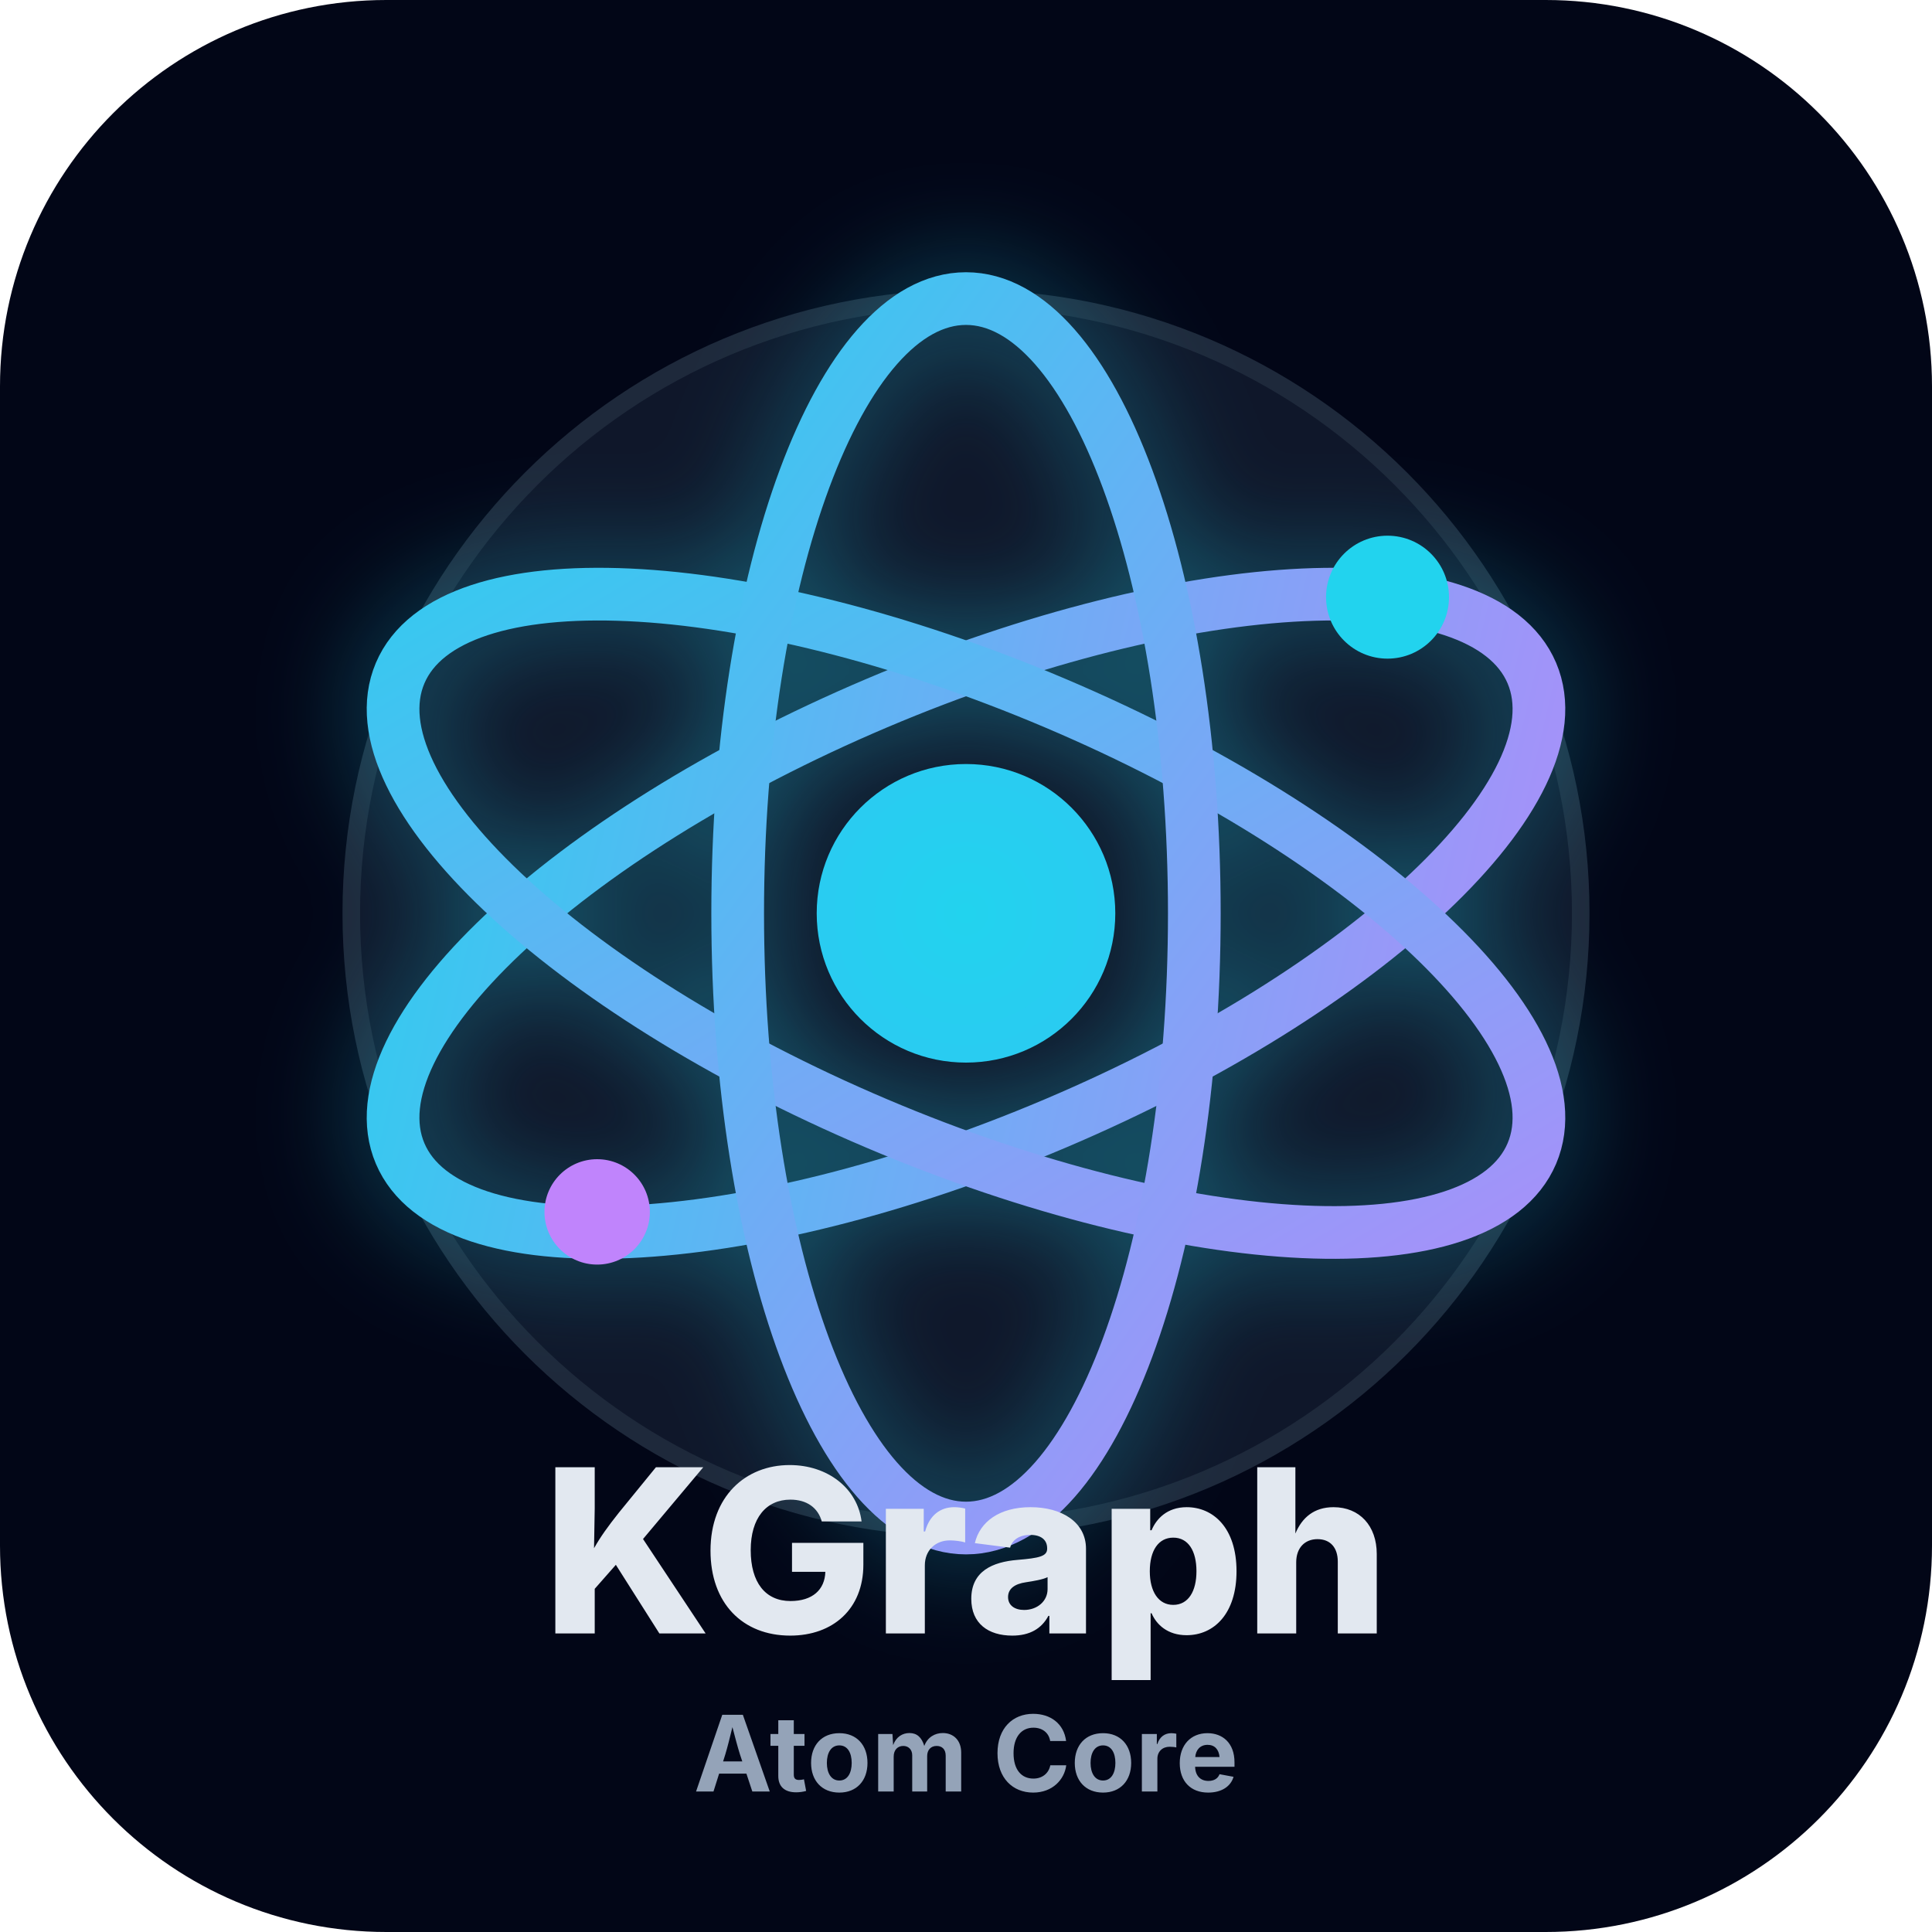
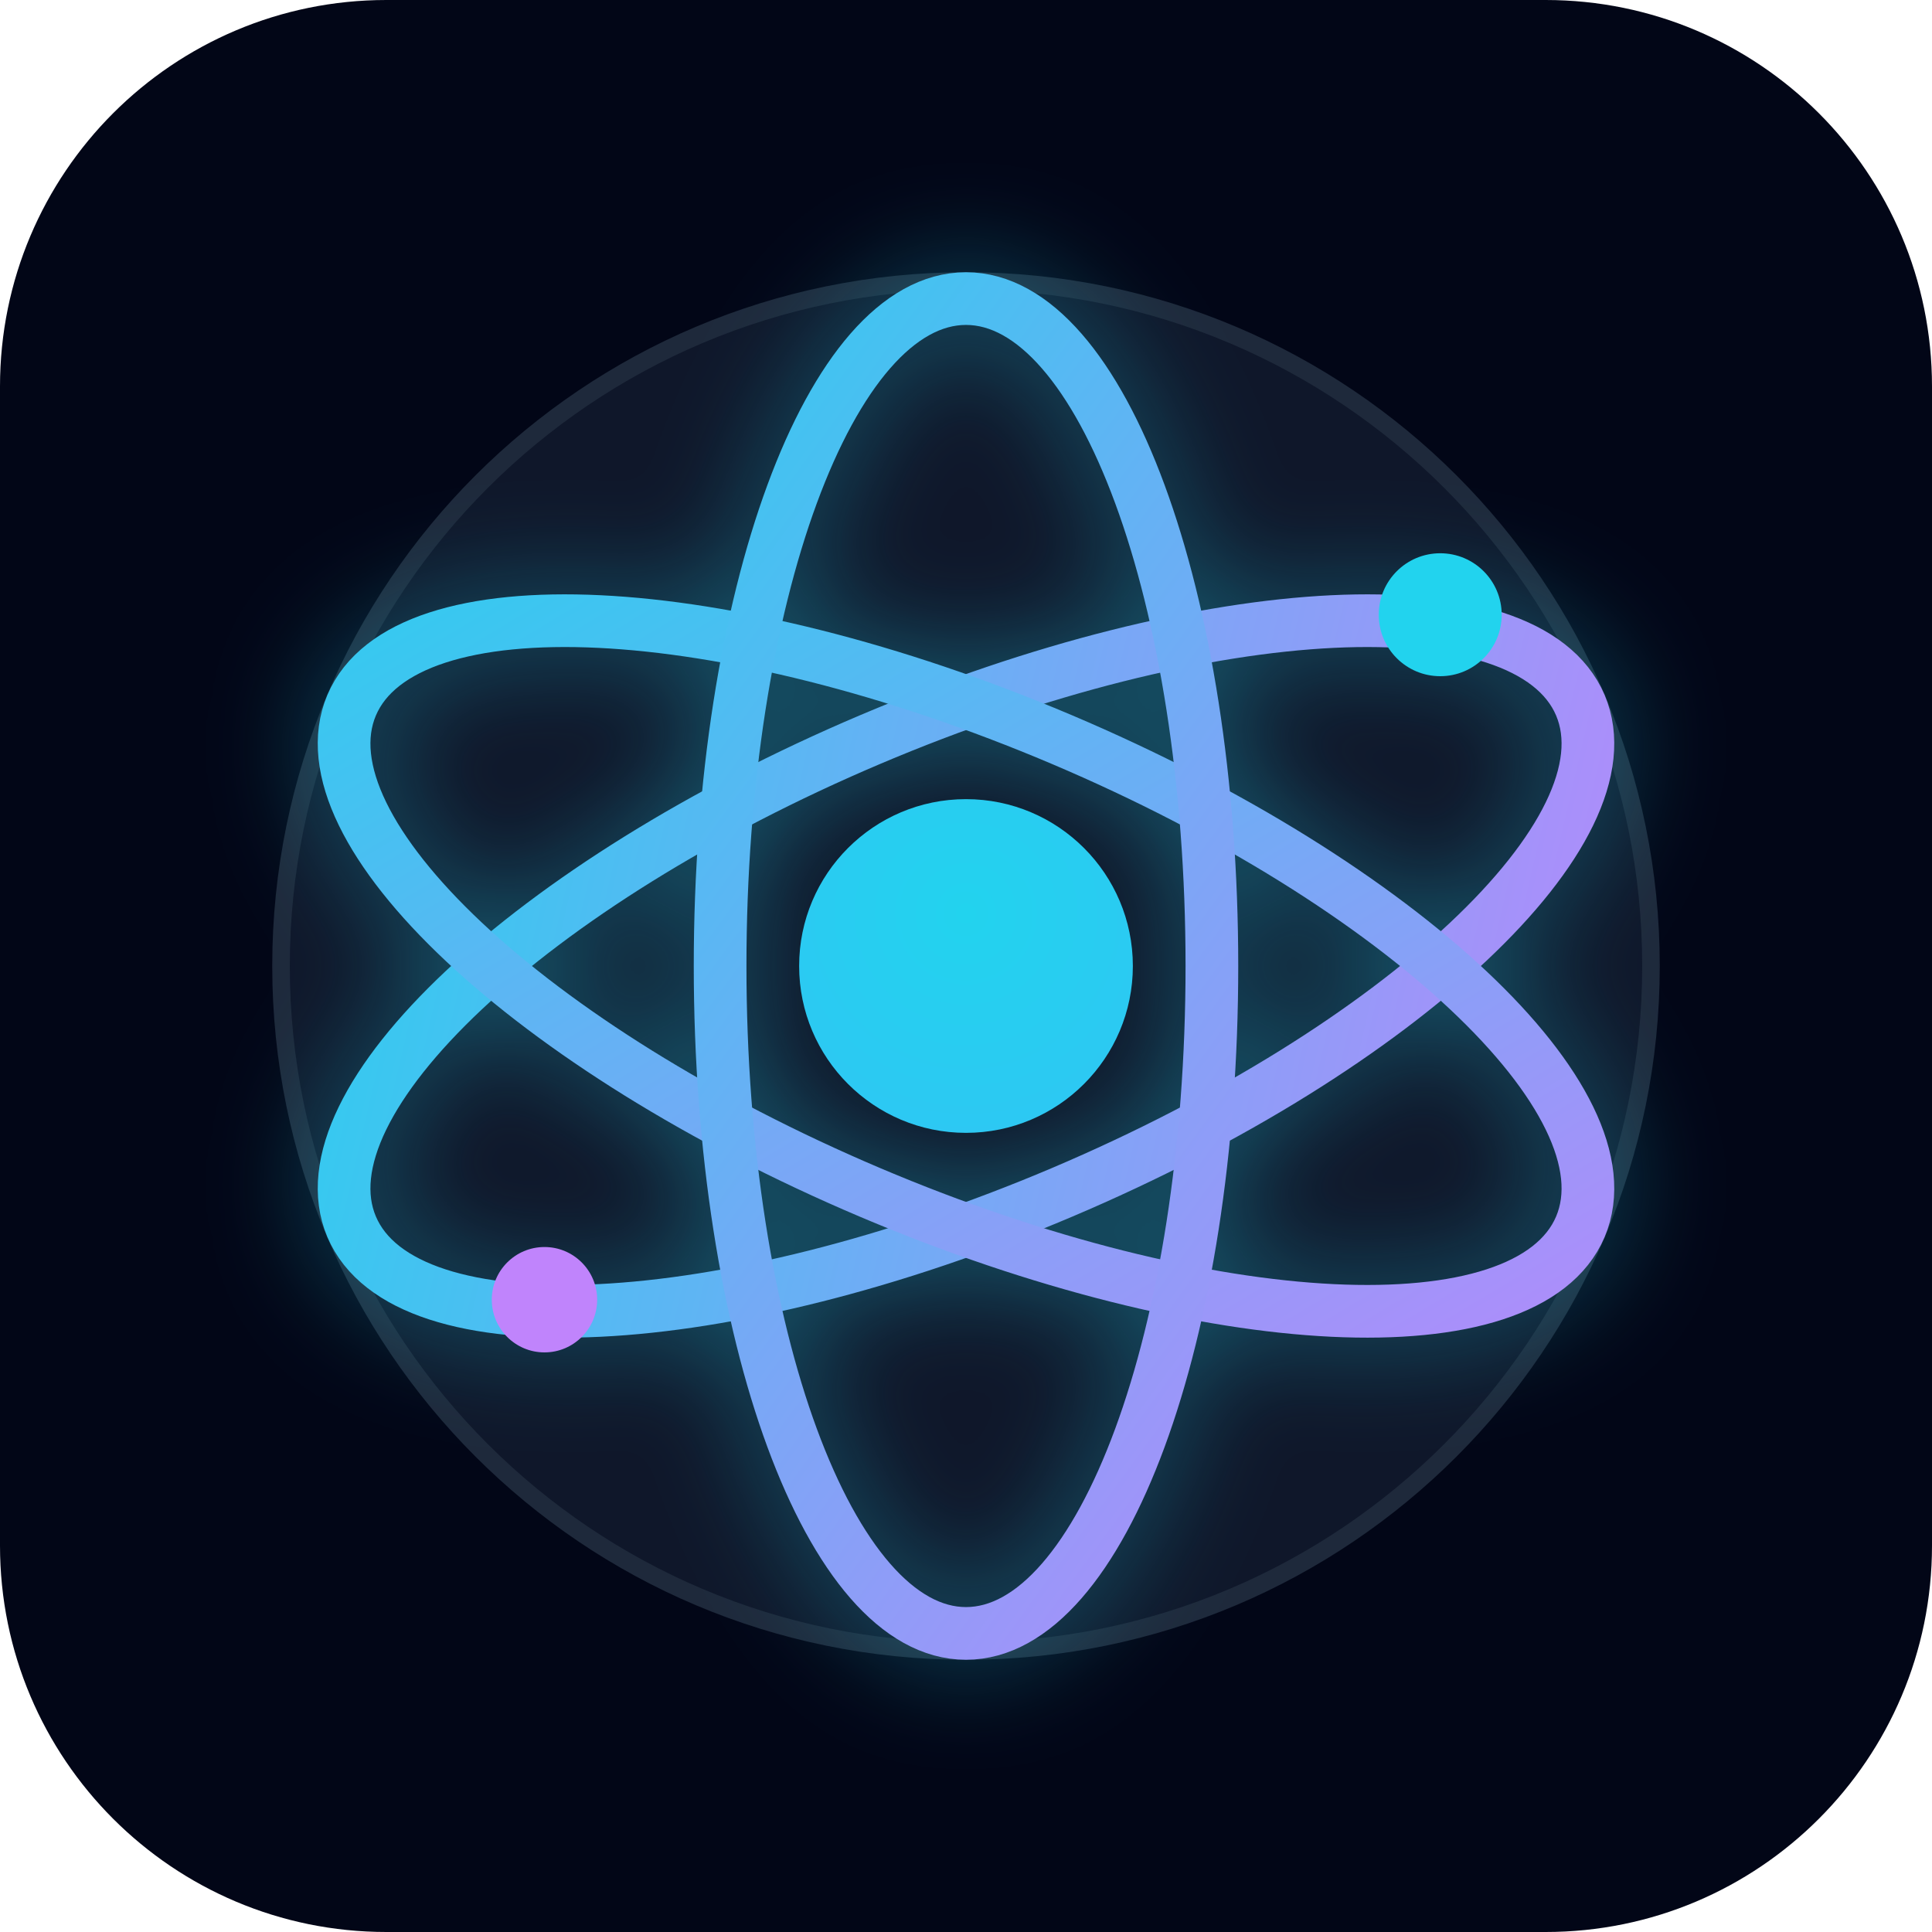
<svg xmlns="http://www.w3.org/2000/svg" width="220" height="220" viewBox="0 0 220 220" fill="none" role="img" aria-labelledby="title desc">
  <defs>
    <radialGradient id="core" cx="0" cy="0" r="1" gradientUnits="userSpaceOnUse" gradientTransform="translate(110 104) rotate(90) scale(88)">
      <stop offset="0" stop-color="#22D3EE" />
      <stop offset="0.58" stop-color="#38BDF8" />
      <stop offset="1" stop-color="#A78BFA" />
    </radialGradient>
    <linearGradient id="orbit" x1="36" y1="56" x2="184" y2="164" gradientUnits="userSpaceOnUse">
      <stop stop-color="#22D3EE" />
      <stop offset="1" stop-color="#C084FC" />
    </linearGradient>
    <filter id="glow" x="12" y="12" width="196" height="196" filterUnits="userSpaceOnUse" color-interpolation-filters="sRGB">
      <feGaussianBlur stdDeviation="6" result="blur" />
      <feColorMatrix in="blur" type="matrix" values="0 0 0 0 0.133 0 0 0 0 0.827 0 0 0 0 0.933 0 0 0 0.42 0" />
      <feBlend in="SourceGraphic" />
    </filter>
  </defs>
  <rect width="220" height="220" rx="44" fill="#020617" />
-   <circle cx="110" cy="104" r="70" fill="#0F172A" stroke="#1E293B" stroke-width="2" />
+   <circle cx="110" cy="110" r="78" fill="#0F172A" stroke="#1E293B" stroke-width="2" />
  <g filter="url(#glow)" stroke="url(#orbit)" stroke-width="6" stroke-linecap="round">
-     <ellipse cx="110" cy="104" rx="70" ry="26" transform="rotate(-23 110 104)" />
-     <ellipse cx="110" cy="104" rx="70" ry="26" transform="rotate(23 110 104)" />
-     <ellipse cx="110" cy="104" rx="26" ry="70" />
+     <ellipse cx="110" cy="110" rx="76" ry="28" transform="rotate(-23 110 110)" />
+     <ellipse cx="110" cy="110" rx="76" ry="28" transform="rotate(23 110 110)" />
+     <ellipse cx="110" cy="110" rx="28" ry="76" />
  </g>
-   <circle cx="110" cy="104" r="17" fill="url(#core)" />
-   <circle cx="158" cy="68" r="7" fill="#22D3EE" />
-   <circle cx="68" cy="138" r="6" fill="#C084FC" />
-   <text x="110" y="186" text-anchor="middle" fill="#E2E8F0" font-family="Inter, ui-sans-serif, system-ui, -apple-system, BlinkMacSystemFont, Segoe UI, sans-serif" font-size="26" font-weight="800" letter-spacing="0">KGraph</text>
-   <text x="110" y="204" text-anchor="middle" fill="#94A3B8" font-family="Inter, ui-sans-serif, system-ui, -apple-system, BlinkMacSystemFont, Segoe UI, sans-serif" font-size="12" font-weight="700" letter-spacing="0">Atom Core</text>
+   <circle cx="110" cy="110" r="19" fill="url(#core)" />
+   <circle cx="164" cy="70" r="7" fill="#22D3EE" />
+   <circle cx="62" cy="148" r="6" fill="#C084FC" />
</svg>
